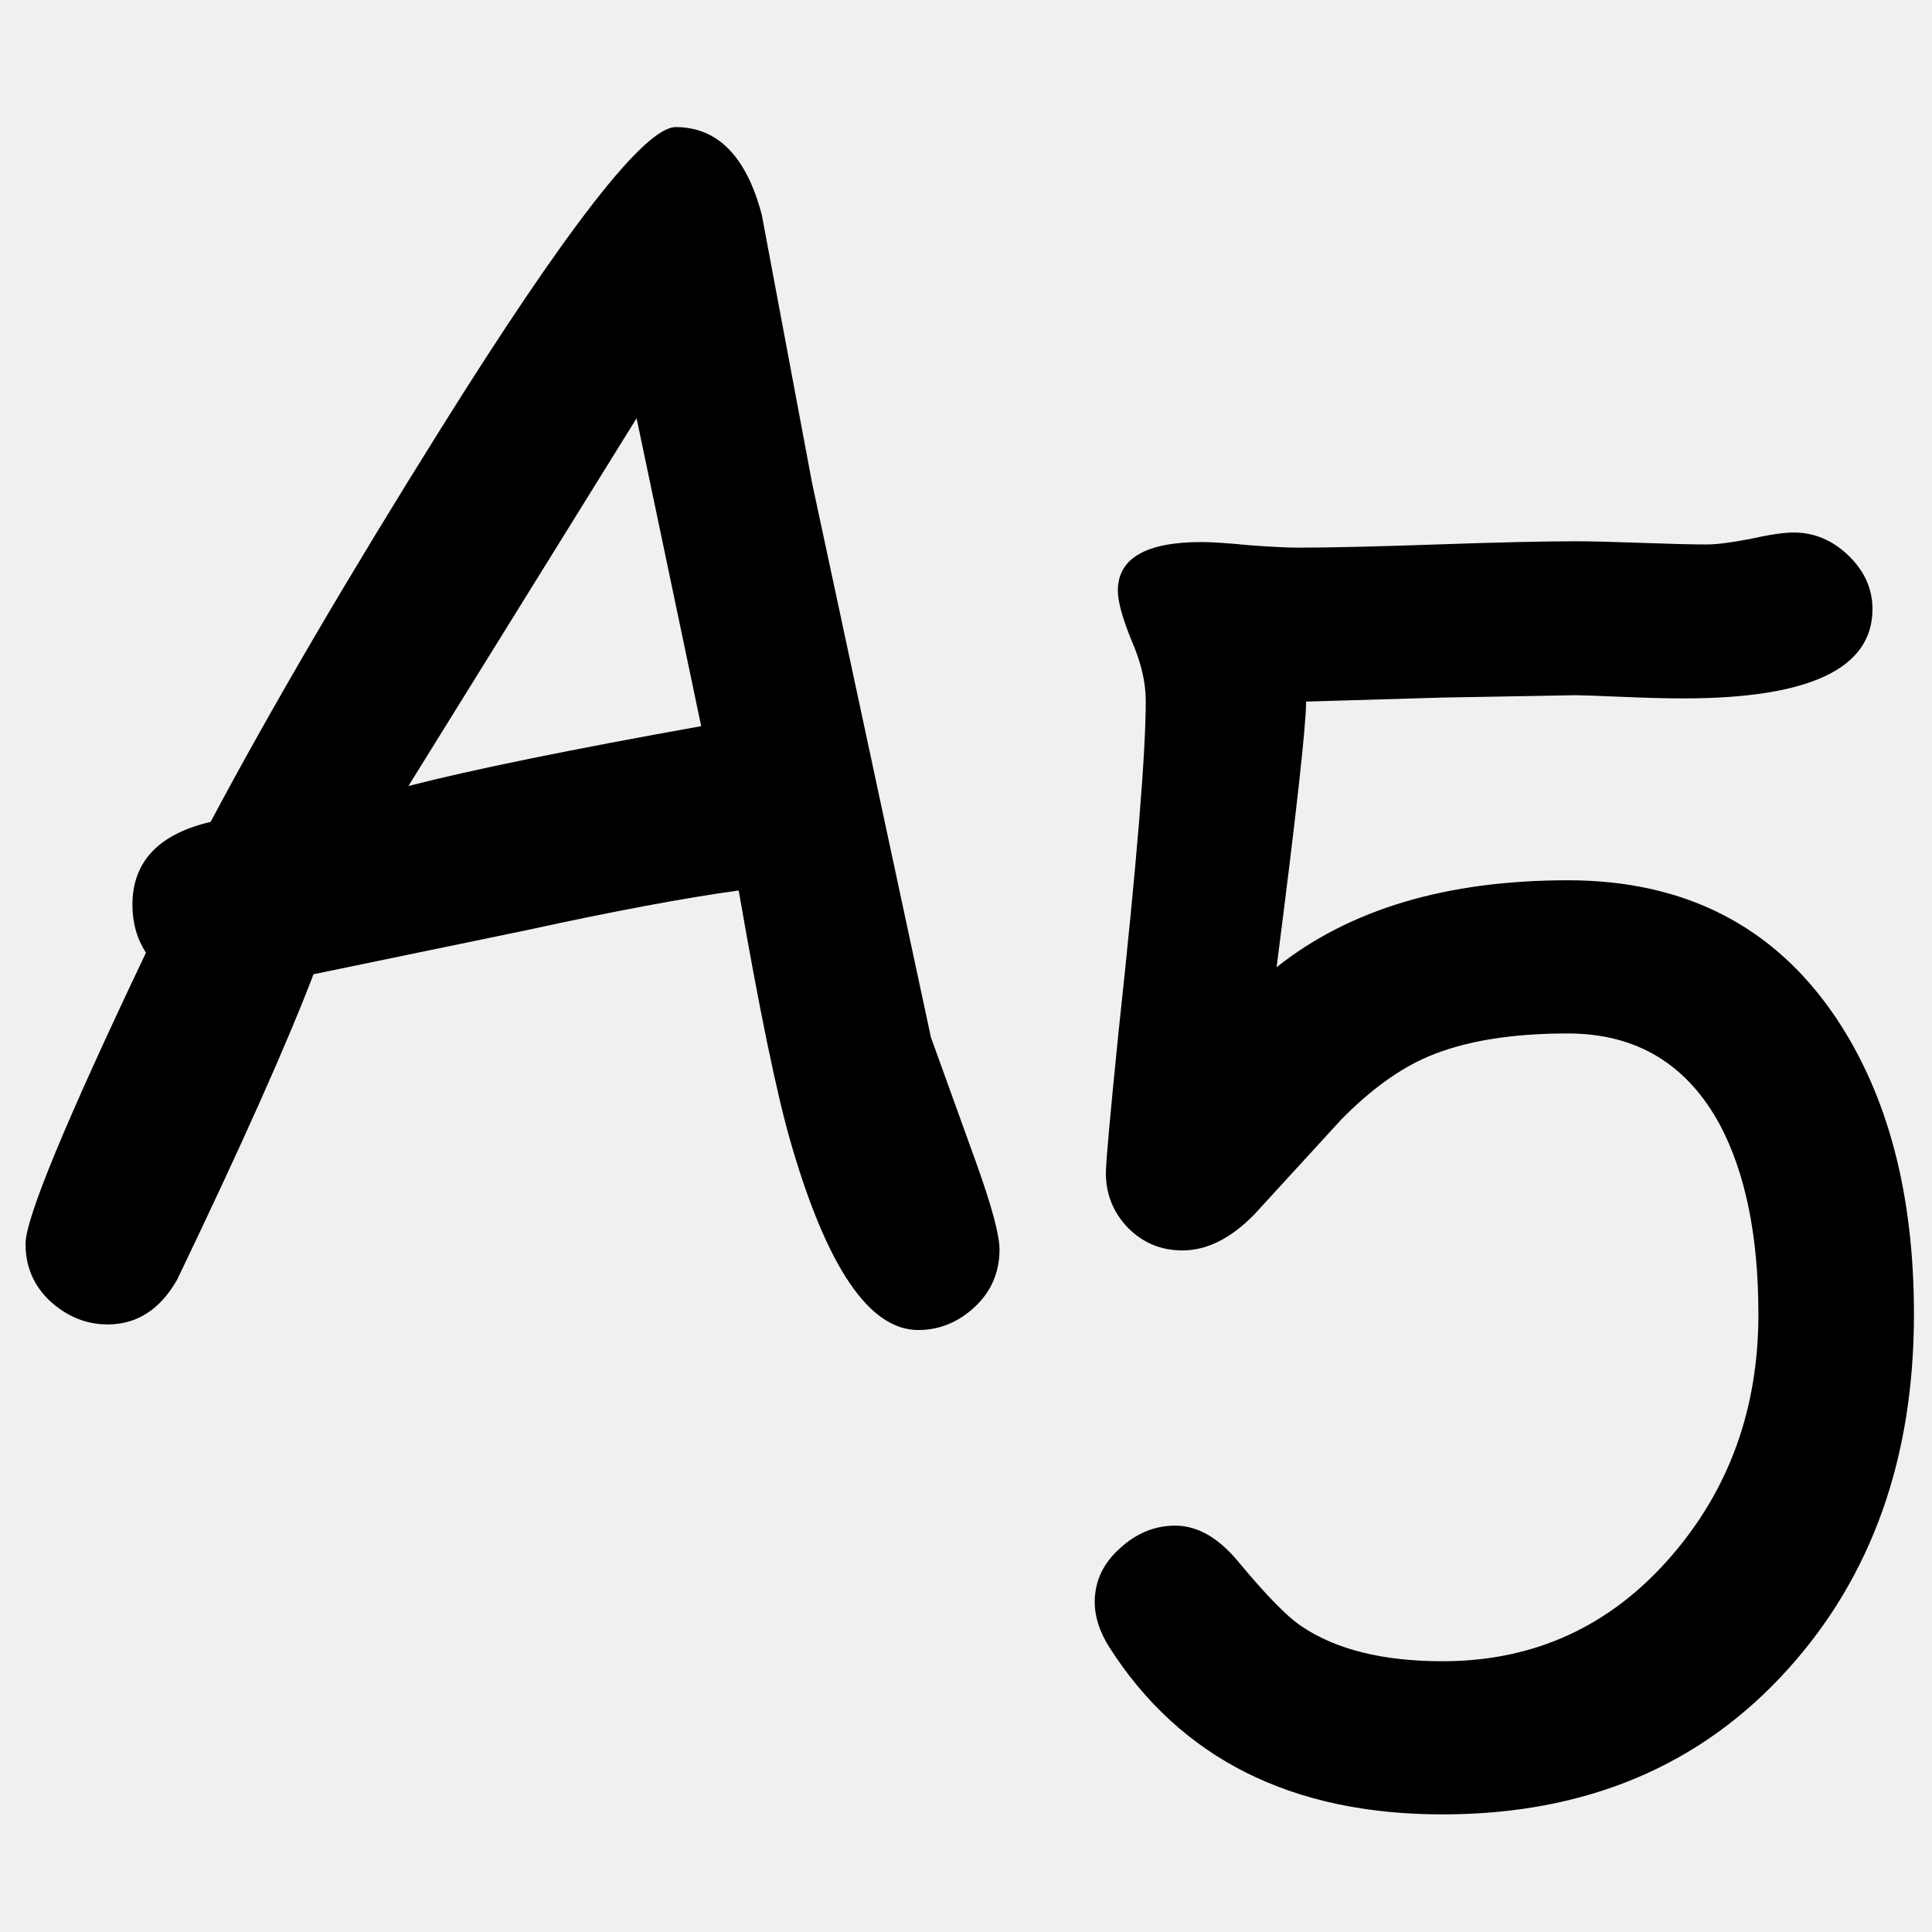
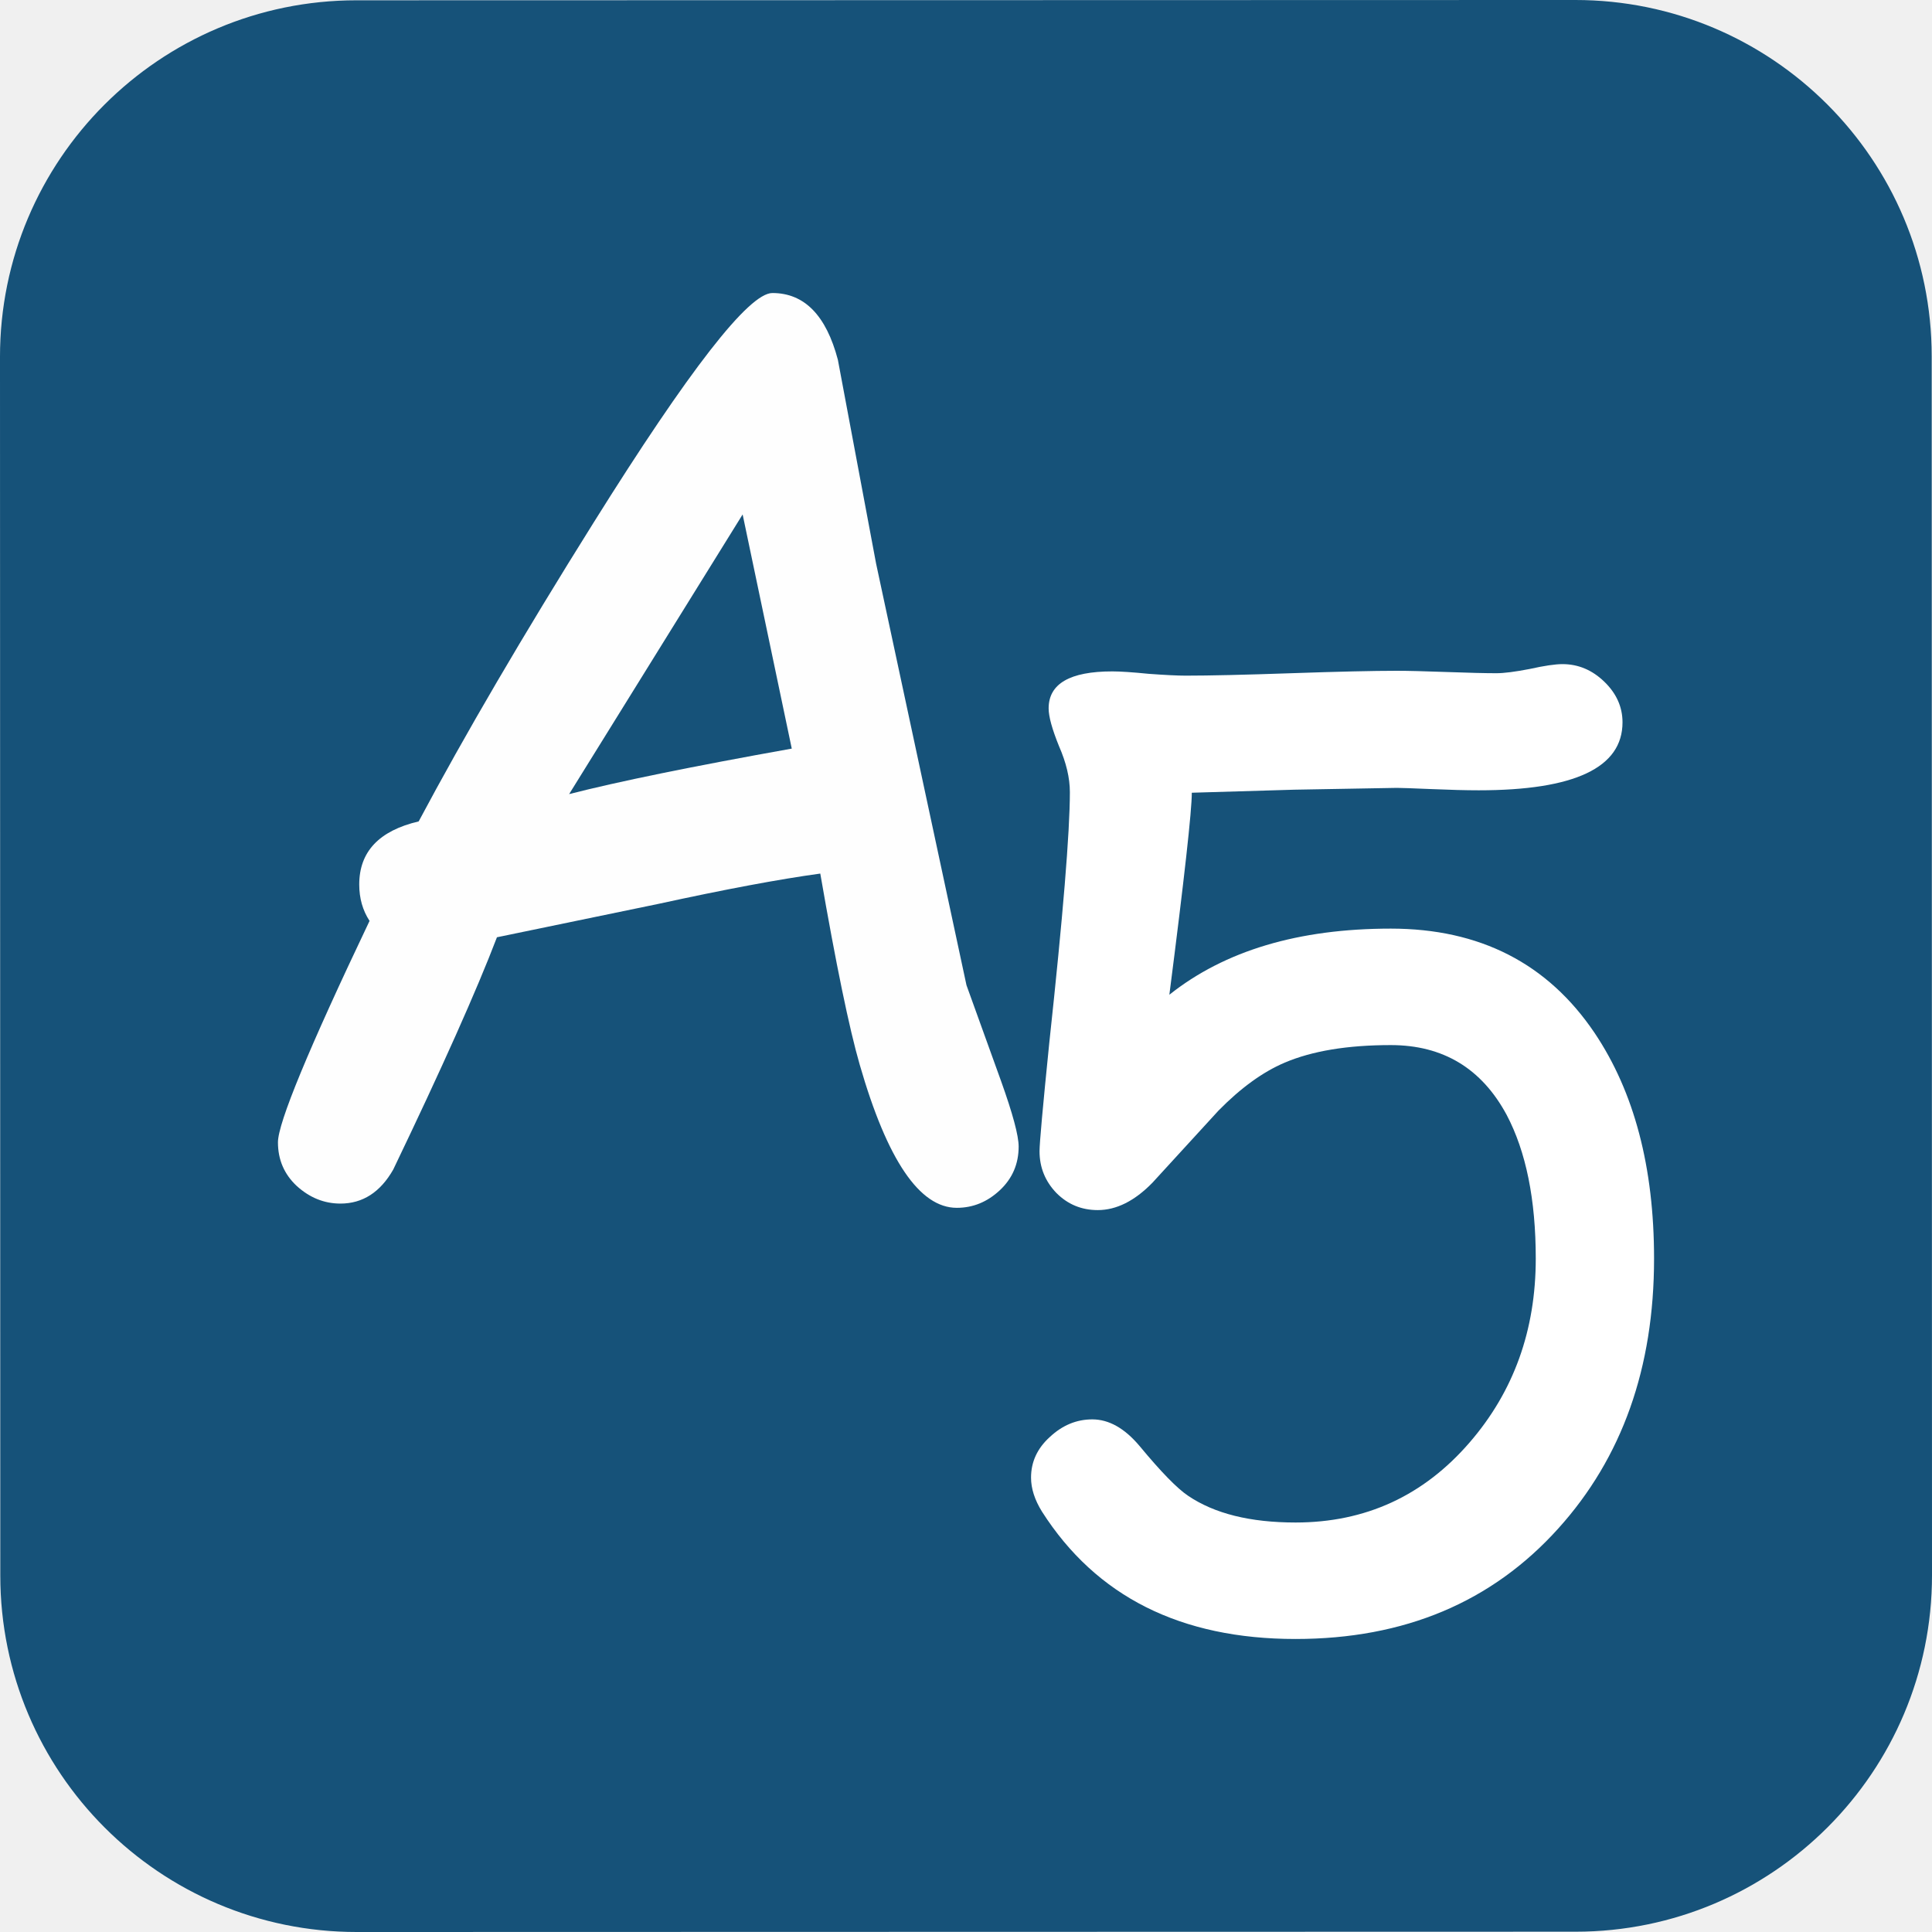
<svg xmlns="http://www.w3.org/2000/svg" width="45.02mm" height="45.02mm" viewBox="0 0 170.154 170.154" version="1.1" id="svg1" xml:space="preserve">
  <defs id="defs1" />
  <g id="layer1">
-     <path style="font-size:143.881px;font-family:'Comic Sans MS';-inkscape-font-specification:'Comic Sans MS';stroke-width:3.372;stroke-linecap:round;stroke-linejoin:round;paint-order:stroke fill markers" d="m 80.865,117.136 q -6.463,0 -11.241,-16.58 -1.827,-6.323 -4.567,-22.13 -7.166,0.984 -18.758,3.513 l -18.688,3.864 q -3.513,9.203 -12.014,26.907 -2.248,3.934 -6.112,3.934 -2.81,0 -5.058,-2.037 -2.178,-2.037 -2.178,-5.058 0,-3.372 10.608,-25.643 -1.194,-1.827 -1.194,-4.215 0,-5.691 6.885,-7.306 8.009,-15.034 20.233,-34.565 16.65,-26.626 20.725,-26.626 5.55,0 7.587,7.728 l 4.426,23.605 10.468,48.827 4.005,11.1 q 2.037,5.691 2.037,7.587 0,3.021 -2.178,5.058 -2.178,2.037 -4.988,2.037 z M 56.065,36.835 35.972,69.223 q 8.501,-2.178 25.783,-5.269 z" id="text1" aria-label="A" />
-     <path d="m 127.044,159.796 q -19.952,0 -29.366,-14.753 -1.265,-2.037 -1.265,-3.934 0,-2.74 2.178,-4.707 2.178,-2.037 4.918,-2.037 2.88,0 5.48,3.091 3.723,4.496 5.62,5.761 4.567,3.091 12.435,3.091 12.154,0 20.163,-9.274 7.658,-8.852 7.658,-21.287 0,-10.257 -3.372,-16.65 -4.356,-8.079 -13.419,-8.079 -7.517,0 -12.295,2.037 -3.794,1.616 -7.658,5.55 l -7.658,8.36 q -3.091,3.161 -6.323,3.161 -2.81,0 -4.777,-1.967 -1.967,-2.037 -1.967,-4.848 0,-1.405 1.124,-12.505 2.389,-22.13 2.389,-29.085 0,-2.459 -1.265,-5.339 -1.194,-2.951 -1.194,-4.356 0,-4.286 7.377,-4.286 1.405,0 4.215,0.281 2.88,0.211 4.286,0.211 4.075,0 12.224,-0.281 8.15,-0.281 12.224,-0.281 1.897,0 5.761,0.141 3.864,0.141 5.761,0.141 1.335,0 3.864,-0.492 2.529,-0.562 3.794,-0.562 2.74,0 4.848,2.037 2.108,2.037 2.108,4.707 0,7.868 -16.65,7.868 -2.178,0 -5.48,-0.141 -3.302,-0.141 -4.005,-0.141 l -11.873,0.211 -11.873,0.351 q 0,3.161 -2.599,23.395 9.625,-7.658 25.643,-7.658 15.456,0 23.605,12.084 6.885,10.257 6.885,26.135 0,18.969 -11.1,31.263 -11.522,12.786 -30.42,12.786 z" id="text2" style="font-size:143.881px;font-family:'Comic Sans MS';-inkscape-font-specification:'Comic Sans MS';stroke-width:3.372;stroke-linecap:round;stroke-linejoin:round;paint-order:stroke fill markers" aria-label="5" />
+     <rect style="fill:#165279;fill-opacity:1;stroke-width:2;stroke-linecap:round;stroke-linejoin:round;paint-order:stroke fill markers" id="rect8" width="170.128" height="170.128" x="0.034" y="-170.12" rx="31.395" transform="rotate(89.98582)" />
+     <g transform="matrix(0.07940224,0,0,0.07940224,-503.503,-275.8802)" id="g3" style="clip-rule:evenodd;fill-rule:evenodd;image-rendering:optimizeQuality;shape-rendering:geometricPrecision;text-rendering:geometricPrecision">
+       <g id="g4">
+         <path d="m 8241.083,5270.186 q -61.904,0 -107.659,-158.796 -17.494,-60.558 -43.736,-211.953 -68.632,9.42 -179.655,33.643 l -178.982,37.008 q -33.643,88.145 -115.06,257.708 -21.532,37.681 -58.539,37.681 -26.915,0 -48.446,-19.513 -20.859,-19.513 -20.859,-48.446 0,-32.297 101.603,-245.596 -11.439,-17.495 -11.439,-40.372 0,-54.502 65.941,-69.978 76.707,-143.993 193.786,-331.05 159.469,-255.016 198.495,-255.016 53.157,0 72.67,74.015 l 42.391,226.083 100.257,467.642 38.353,106.313 q 19.513,54.502 19.513,72.67 0,28.933 -20.859,48.446 -20.859,19.513 -47.773,19.513 z m -237.522,-769.086 -192.44,310.191 q 81.417,-20.859 246.942,-50.465 z" id="text2" class="fil1 fnt0" style="font-weight:normal;font-size:1378.03px;font-family:'Comic Sans MS';clip-rule:evenodd;fill:#fefefe;fill-rule:evenodd;image-rendering:optimizeQuality;shape-rendering:geometricPrecision;text-rendering:geometricPrecision" aria-label="A" transform="translate(-838.6819,-456.0249)" />
+         <path d="m 7778.151,5292.391 q -191.094,0 -281.258,-141.302 -12.112,-19.513 -12.112,-37.681 0,-26.242 20.859,-45.082 20.859,-19.513 47.101,-19.513 27.587,0 52.484,29.606 35.662,43.063 53.829,55.175 43.736,29.606 119.097,29.606 116.406,0 193.113,-88.818 73.342,-84.781 73.342,-203.879 0,-98.238 -32.297,-159.469 -41.718,-77.38 -128.518,-77.38 -71.997,0 -117.752,19.513 -36.335,15.476 -73.342,53.156 l -73.342,80.071 q -29.606,30.279 -60.558,30.279 -26.915,0 -45.755,-18.84 -18.84,-19.513 -18.84,-46.428 0,-13.457 10.766,-119.77 22.878,-211.953 22.878,-278.567 0,-23.55 -12.112,-51.138 -11.439,-28.26 -11.439,-41.718 0,-41.045 70.651,-41.045 13.457,0 40.372,2.692 27.587,2.019 41.045,2.019 39.026,0 117.079,-2.692 78.052,-2.691 117.079,-2.691 18.167,0 55.175,1.346 37.008,1.346 55.175,1.346 12.784,0 37.008,-4.71 24.223,-5.383 36.335,-5.383 26.242,0 46.428,19.513 20.186,19.513 20.186,45.082 0,75.361 -159.469,75.361 -20.859,0 -52.483,-1.346 -31.625,-1.346 -38.353,-1.346 l -113.714,2.019 -113.714,3.364 q 0,30.279 -24.896,224.064 92.183,-73.342 245.596,-73.342 148.031,0 226.083,115.733 65.941,98.239 65.941,250.306 0,181.674 -106.313,299.425 -110.35,122.462 -291.351,122.462 z" id="text3" class="fil2 fnt0" style="font-weight:normal;font-size:1378.03px;font-family:'Comic Sans MS';fill:#ffffff" aria-label="5" />
+       </g>
+     </g>
  </g>
</svg>
